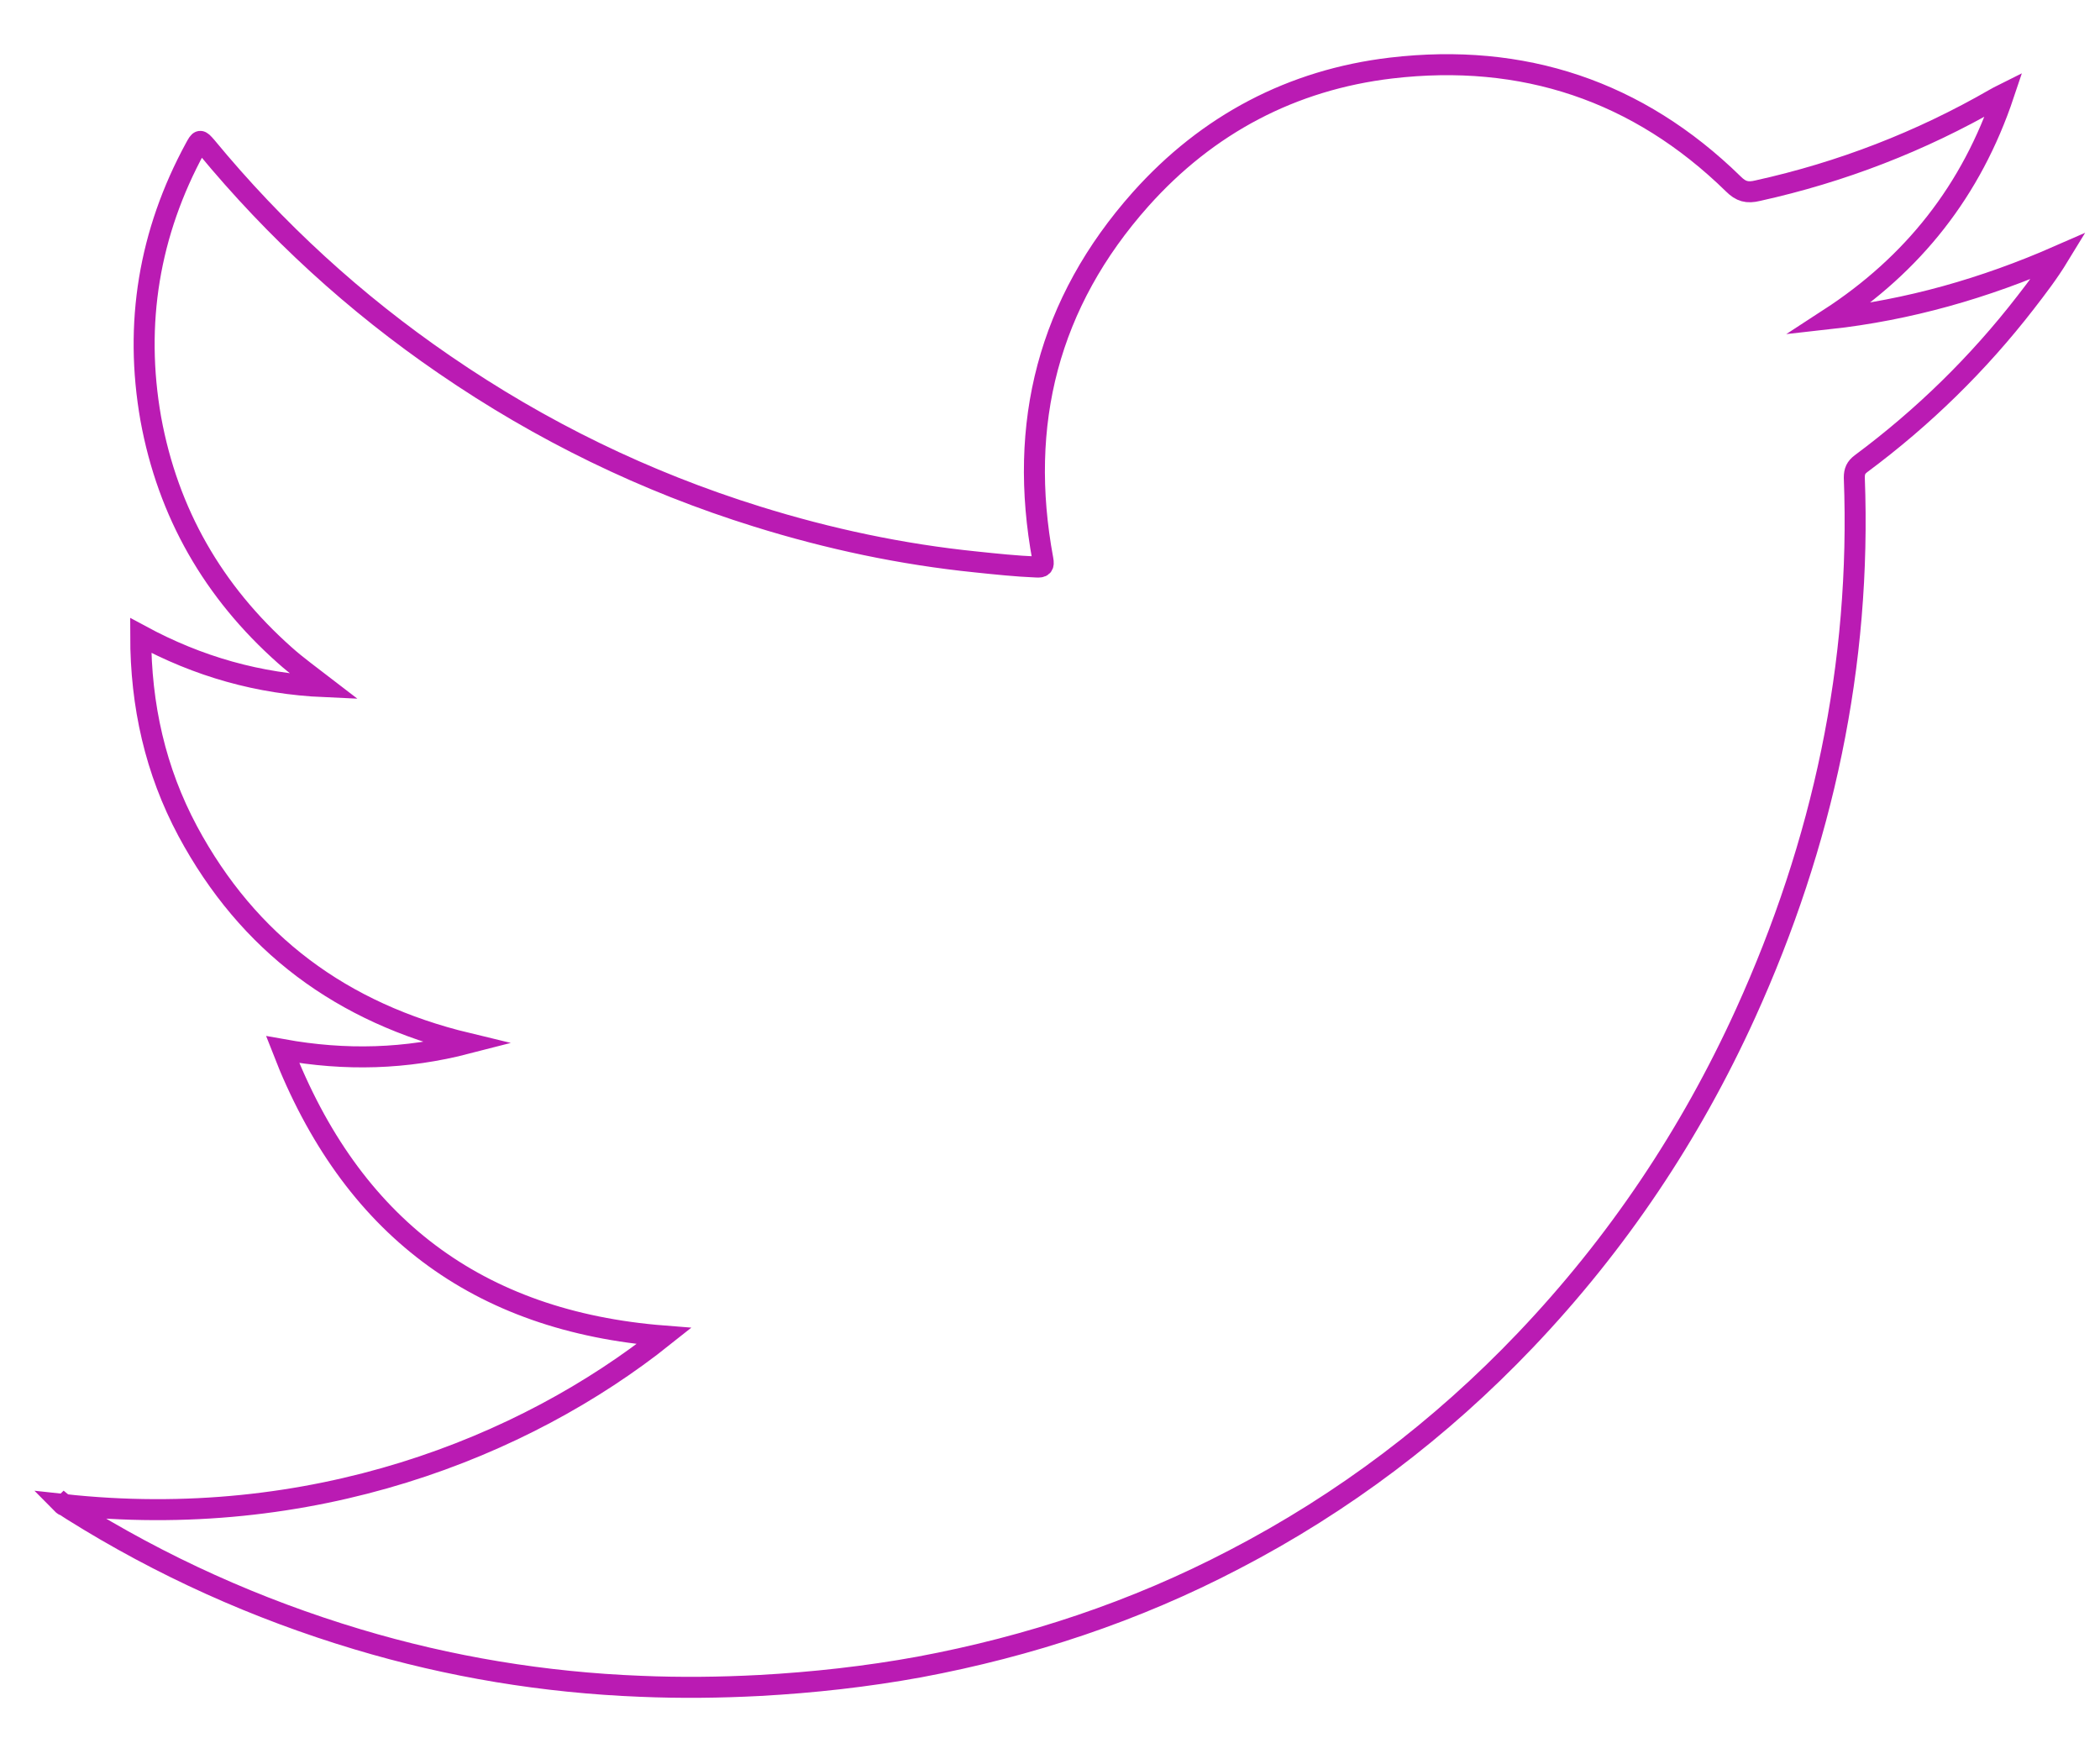
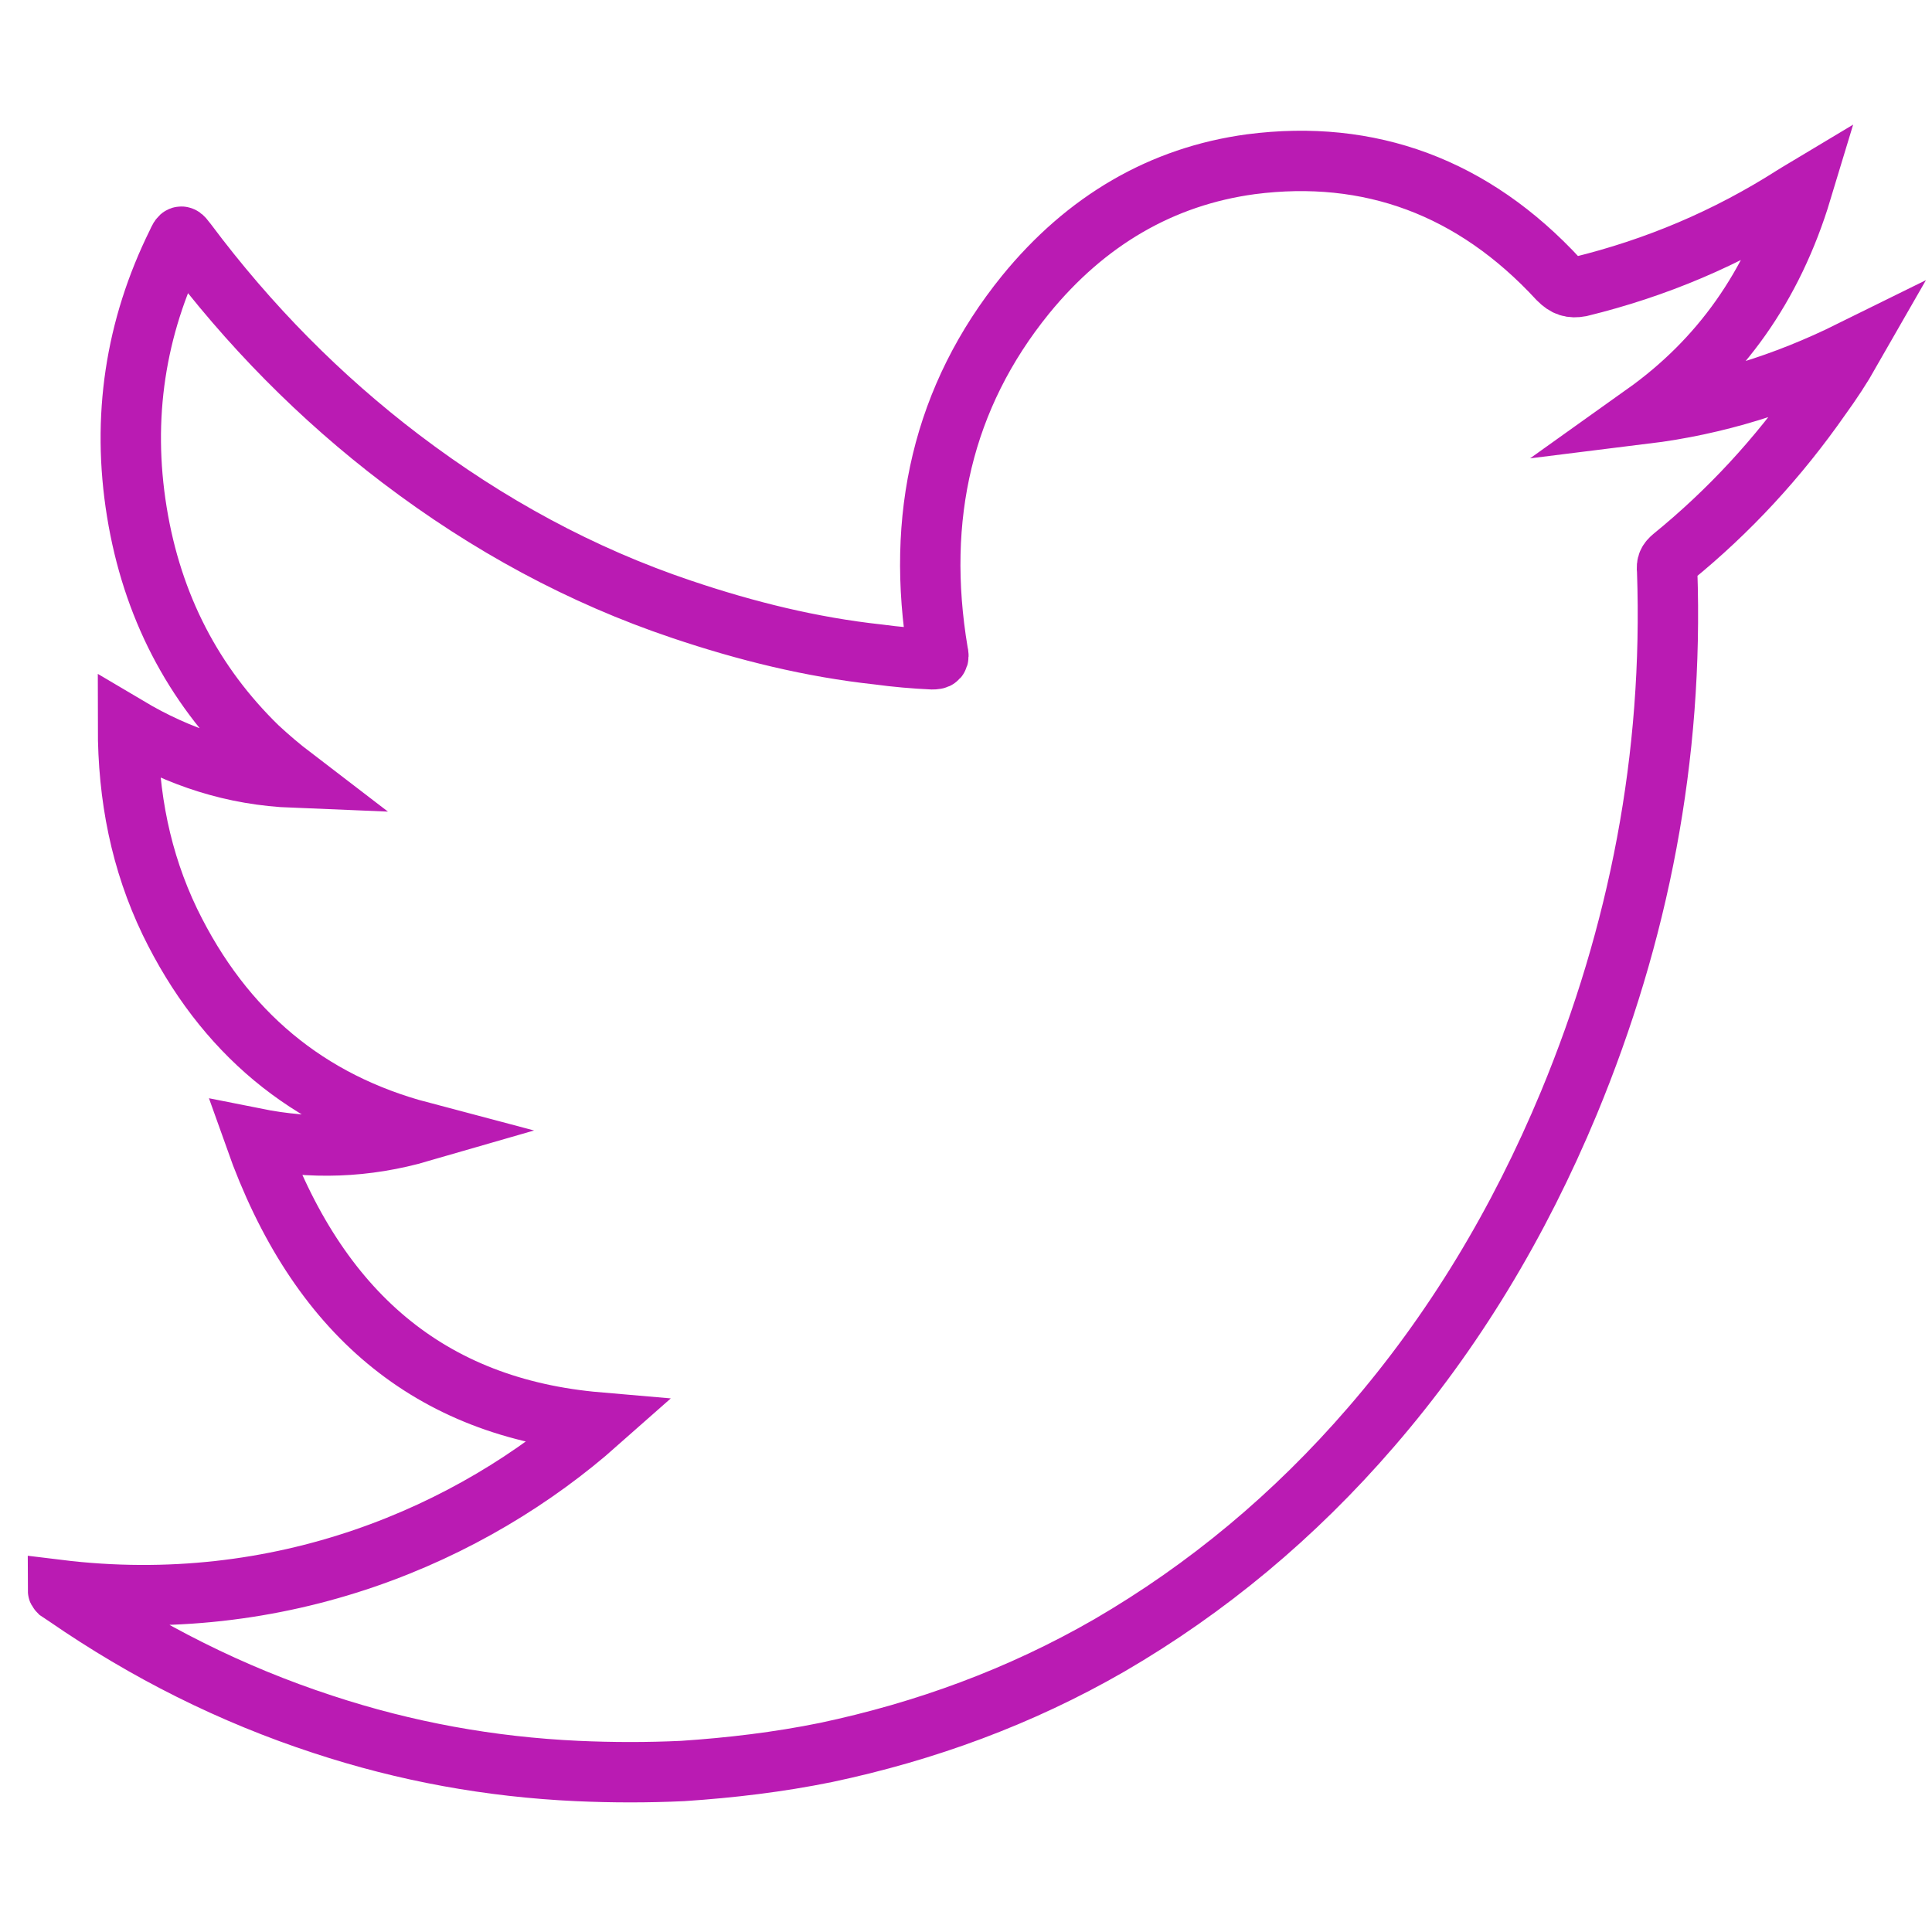
- <svg xmlns="http://www.w3.org/2000/svg" version="1.1" id="Layer_1" x="0px" y="0px" viewBox="0 0 50 42" style="enable-background:new 0 0 50 42;" xml:space="preserve">
+ <svg xmlns="http://www.w3.org/2000/svg" version="1.1" id="Layer_1" x="0px" y="0px" viewBox="0 0 24 24" style="enable-background:new 0 0 24 24;" xml:space="preserve">
  <style type="text/css">
- 	.st0{fill:none;stroke:#BA1BB3;stroke-miterlimit:10;}
- 	.st1{fill:none;stroke:#BA1BB3;stroke-width:0.5;stroke-miterlimit:10;}
+ 	.st0{fill:none;stroke:#BA1BB3;stroke-width:0.75;stroke-miterlimit:10;}
</style>
  <g>
    <g>
-       <path class="st0" d="M-165.29,1.65c6.19,0,12.39,0,18.58,0c0.12,0.02,0.24,0.05,0.36,0.07c1.04,0.11,2.06,0.34,3,0.79    c4.09,1.93,6.29,5.17,6.35,9.7c0.08,5.65,0.02,11.3,0.02,16.95c0,2.19-0.59,4.22-1.86,6c-2.16,3.03-5.13,4.54-8.84,4.55    c-5.55,0.01-11.1,0.01-16.65,0c-0.71,0-1.45-0.04-2.14-0.19c-4.31-0.95-7.07-3.57-8.25-7.83c-0.15-0.56-0.21-1.14-0.31-1.71    c0-6.19,0-12.39,0-18.58c0.06-0.39,0.1-0.78,0.19-1.17c0.97-4.31,3.58-7.08,7.84-8.26C-166.44,1.81-165.86,1.75-165.29,1.65z     M-140.34,20.71c0-2.76,0-5.52,0-8.29c0-0.87-0.09-1.73-0.38-2.56c-1.07-3.01-3.67-4.84-6.94-4.85    c-5.55-0.01-11.1-0.02-16.65,0.01c-0.83,0-1.69,0.12-2.48,0.38c-3.04,1.02-4.86,3.66-4.86,6.95c-0.01,5.54-0.02,11.07,0.01,16.61    c0,0.83,0.12,1.7,0.38,2.48c1.01,3.03,3.64,4.86,6.91,4.87c5.57,0.01,11.15,0.01,16.72,0c2.48,0,4.48-1,5.96-3    c0.95-1.29,1.33-2.77,1.33-4.36C-140.35,26.21-140.34,23.46-140.34,20.71z" />
-       <path class="st0" d="M-156,30.48c-5.39-0.01-9.82-4.44-9.8-9.82c0.02-5.4,4.46-9.82,9.83-9.79c5.39,0.03,9.78,4.42,9.78,9.8    C-146.18,26.06-150.62,30.49-156,30.48z M-149.57,20.69c0.02-3.53-2.86-6.42-6.41-6.44c-3.53-0.02-6.42,2.85-6.44,6.41    c-0.02,3.53,2.85,6.42,6.41,6.44C-152.48,27.12-149.59,24.24-149.57,20.69z" />
-       <path class="st0" d="M-145.78,8.02c1.36,0,2.5,1.13,2.48,2.48c-0.02,1.35-1.13,2.45-2.47,2.45c-1.36,0-2.5-1.14-2.48-2.48    C-148.24,9.12-147.13,8.02-145.78,8.02z" />
-     </g>
-   </g>
-   <g>
-     <g>
-       <path class="st0" d="M-115.95,19.63c0.1-0.72,0.19-1.45,0.3-2.17c0.46-2.83,1.54-5.41,3.16-7.76c2.45-3.56,5.73-6.06,9.79-7.51    c2.76-0.98,5.61-1.26,8.52-0.99c3.63,0.34,6.89,1.62,9.81,3.79c3.55,2.64,5.94,6.09,7.21,10.33c0.81,2.72,0.99,5.49,0.59,8.3    c-0.77,5.53-3.51,9.9-7.91,13.26c-1.59,1.22-3.39,2.09-5.29,2.74c-0.87,0.3-1.46-0.12-1.47-1.04c-0.01-1.71,0-3.43,0-5.14    c0-0.85-0.05-1.71-0.42-2.49c-0.22-0.46-0.52-0.88-0.79-1.31c0.72-0.13,1.51-0.23,2.27-0.43c2.02-0.52,3.82-1.41,5.04-3.18    c0.89-1.29,1.3-2.76,1.48-4.3c0.14-1.17,0.18-2.34-0.05-3.5c-0.25-1.29-0.81-2.44-1.67-3.43c-0.16-0.18-0.18-0.33-0.11-0.55    c0.57-1.63,0.35-3.22-0.25-4.79c-0.04-0.1-0.2-0.19-0.32-0.2c-0.69-0.1-1.34,0.1-1.94,0.38c-1,0.47-1.96,1.01-2.95,1.5    c-0.18,0.09-0.42,0.14-0.6,0.1c-3.08-0.77-6.16-0.77-9.25,0c-0.18,0.05-0.44-0.01-0.6-0.11c-1.26-0.8-2.58-1.44-4.03-1.82    c-0.02-0.01-0.05-0.02-0.07-0.02c-0.92-0.19-1.09-0.09-1.35,0.82c-0.41,1.41-0.48,2.81,0.01,4.21c0.04,0.11,0,0.31-0.08,0.4    c-1.66,1.89-2.04,4.12-1.81,6.53c0.13,1.41,0.47,2.76,1.1,4.03c0.89,1.79,2.4,2.88,4.22,3.51c1.08,0.38,2.24,0.53,3.37,0.79    c0.06,0.01,0.12,0.02,0.13,0.02c-0.29,0.52-0.59,1.04-0.86,1.57c-0.09,0.18-0.16,0.39-0.17,0.59c-0.02,0.42-0.24,0.61-0.61,0.71    c-1.25,0.34-2.5,0.56-3.69-0.18c-0.63-0.39-1.1-0.93-1.47-1.56c-0.57-0.97-1.37-1.68-2.45-2c-0.4-0.12-0.86-0.09-1.28-0.06    c-0.26,0.02-0.35,0.23-0.17,0.45c0.18,0.22,0.35,0.47,0.58,0.6c1.06,0.62,1.66,1.59,2.13,2.66c0.27,0.61,0.53,1.22,1.05,1.69    c0.83,0.75,1.83,1.03,2.91,1.08c0.93,0.04,1.87,0.01,2.86,0.01c0,0.56,0,1.21,0,1.87c0,0.5,0.02,1,0.02,1.51    c0,0.93-0.61,1.37-1.49,1.08c-2.92-1-5.5-2.57-7.66-4.78c-2.09-2.15-3.69-4.62-4.68-7.46c-0.56-1.61-0.88-3.27-1.01-4.98    c-0.01-0.15-0.04-0.3-0.06-0.45C-115.95,21.17-115.95,20.4-115.95,19.63z" />
-     </g>
-   </g>
-   <g>
-     <g>
-       <path class="st1" d="M-57.36,20.46c0-4.78,0-9.56,0-14.33c0-3.07,1.94-5.02,5-5.02c9.65,0,19.3,0,28.95,0    c2.39,0,4.23,1.36,4.76,3.54c0.1,0.42,0.14,0.87,0.14,1.31c0.01,9.69,0.01,19.38,0,29.08c0,2.83-1.99,4.83-4.82,4.84    c-9.73,0.01-19.47,0.01-29.2,0c-2.83,0-4.83-2-4.84-4.82C-57.37,30.18-57.36,25.32-57.36,20.46z M-55.51,20.43    c0,4.81,0,9.63,0,14.44c0,2.05,1.1,3.15,3.16,3.15c9.62,0,19.23,0,28.85,0c2.06,0,3.16-1.1,3.16-3.15c0-9.59,0-19.18,0-28.77    c0-2.05-1.1-3.15-3.16-3.15c-9.62,0-19.23,0-28.85,0c-2.06,0-3.16,1.1-3.16,3.15C-55.52,10.88-55.51,15.66-55.51,20.43z" />
-       <path class="st1" d="M-36.07,16.05c1.08-0.34,2.12-0.8,3.21-0.98c4.2-0.68,7.67,1.74,8.52,5.89c0.18,0.89,0.26,1.82,0.27,2.73    c0.03,3.11,0.01,6.23,0.01,9.34c0,1.01-0.29,1.3-1.32,1.3c-1.62,0-3.24,0-4.86,0c-0.92,0-1.23-0.32-1.24-1.23    c0-2.91,0.02-5.82-0.02-8.73c-0.01-0.6-0.12-1.22-0.33-1.78c-0.35-0.92-1.14-1.23-2.1-1.22c-0.94,0.01-1.57,0.46-1.87,1.31    c-0.18,0.52-0.29,1.09-0.3,1.64c-0.03,2.93-0.01,5.85-0.01,8.78c0,0.93-0.3,1.23-1.22,1.23c-1.65,0-3.31,0-4.96,0    c-0.9,0-1.21-0.3-1.21-1.19c0-5.66,0-11.33,0-16.99c0-0.9,0.29-1.19,1.19-1.19c1.62,0,3.24,0,4.86,0    C-36.38,14.96-36.16,15.16-36.07,16.05z" />
-       <path class="st1" d="M-51.81,24.63c0-2.79,0-5.58,0-8.37c0-1.03,0.27-1.31,1.3-1.31c1.65,0,3.31,0,4.96,0    c0.83,0,1.15,0.32,1.16,1.14c0,5.7,0,11.39,0,17.09c0,0.8-0.34,1.14-1.17,1.14c-1.69,0.01-3.38,0.01-5.06,0    c-0.85,0-1.18-0.33-1.18-1.18C-51.82,30.31-51.81,27.47-51.81,24.63z" />
-       <path class="st1" d="M-48.14,7.48c1.96,0.11,3.49,1.32,3.69,3.05c0.13,1.13-0.36,2.02-1.23,2.7c-1.47,1.14-3.82,0.99-5.17-0.3    c-1.53-1.47-1.16-3.92,0.78-4.87C-49.48,7.76-48.79,7.66-48.14,7.48z" />
-     </g>
-   </g>
-   <g>
-     <g>
-       <path class="st1" d="M1.5,35.82c5.9,0.65,10.96-1.34,14.31-4.01c-4.45-0.35-7.45-2.62-9.08-6.82c1.5,0.27,2.93,0.23,4.4-0.15    c-2.99-0.72-5.22-2.37-6.66-5.05c-0.77-1.44-1.12-2.99-1.12-4.66c1.37,0.74,2.8,1.15,4.38,1.22c-0.35-0.27-0.66-0.49-0.95-0.75    C5.08,14.09,4,12.22,3.59,9.97C3.19,7.7,3.55,5.54,4.65,3.52c0.11-0.2,0.11-0.2,0.26-0.03c1.65,2,3.54,3.73,5.67,5.19    c2.3,1.58,4.78,2.79,7.45,3.62c1.7,0.53,3.44,0.9,5.21,1.08c0.48,0.05,0.95,0.1,1.43,0.12c0.15,0.01,0.19-0.02,0.16-0.18    c-0.6-3.23,0.13-6.11,2.33-8.58c1.59-1.78,3.6-2.84,5.96-3.12c3.14-0.37,5.88,0.54,8.15,2.76c0.18,0.18,0.33,0.22,0.58,0.16    c1.99-0.44,3.88-1.17,5.65-2.19c0.05-0.03,0.11-0.06,0.21-0.11c-0.77,2.3-2.16,4.05-4.16,5.35c1.89-0.21,3.69-0.72,5.47-1.5    c-0.25,0.41-0.52,0.76-0.79,1.11c-1.13,1.46-2.44,2.74-3.92,3.84c-0.12,0.09-0.16,0.18-0.16,0.33c0.17,4.46-0.75,8.71-2.59,12.76    c-1.31,2.88-3.05,5.48-5.24,7.78c-2.02,2.12-4.33,3.87-6.93,5.22c-2.37,1.24-4.88,2.07-7.5,2.56c-1.26,0.23-2.53,0.37-3.8,0.44    c-0.95,0.05-1.89,0.06-2.84,0.02c-2.29-0.09-4.54-0.46-6.74-1.12c-2.4-0.72-4.67-1.74-6.79-3.07c-0.06-0.04-0.13-0.08-0.19-0.13    C1.51,35.85,1.51,35.83,1.5,35.82z" />
+       <path class="st0" d="M0.72,19.75c2.77,0.34,5.14-0.69,6.71-2.08c-2.09-0.18-3.49-1.36-4.26-3.53c0.7,0.14,1.37,0.12,2.06-0.08    c-1.4-0.37-2.45-1.23-3.12-2.61C1.75,10.7,1.59,9.9,1.59,9.03c0.64,0.38,1.31,0.6,2.06,0.63C3.48,9.53,3.34,9.41,3.2,9.28    C2.4,8.5,1.89,7.53,1.7,6.36C1.51,5.19,1.68,4.07,2.2,3.02c0.05-0.11,0.05-0.1,0.12-0.01C3.09,4.04,3.98,4.94,4.98,5.7    c1.08,0.82,2.24,1.45,3.49,1.87c0.8,0.27,1.61,0.47,2.44,0.56c0.22,0.03,0.45,0.05,0.67,0.06c0.07,0,0.09-0.01,0.07-0.09    c-0.28-1.67,0.06-3.17,1.09-4.44c0.75-0.92,1.69-1.47,2.8-1.62c1.47-0.19,2.76,0.28,3.82,1.43c0.09,0.09,0.16,0.11,0.27,0.09    c0.94-0.23,1.82-0.6,2.65-1.13c0.03-0.02,0.05-0.03,0.1-0.06c-0.36,1.19-1.01,2.1-1.95,2.77c0.89-0.11,1.73-0.37,2.56-0.78    c-0.12,0.21-0.24,0.39-0.37,0.57c-0.53,0.76-1.14,1.42-1.84,1.99c-0.06,0.05-0.08,0.09-0.07,0.17c0.08,2.31-0.35,4.51-1.22,6.61    c-0.62,1.49-1.43,2.84-2.46,4.03c-0.95,1.1-2.03,2-3.25,2.71c-1.11,0.64-2.29,1.07-3.52,1.33c-0.59,0.12-1.18,0.19-1.78,0.23    C8.05,22.02,7.61,22.02,7.17,22c-1.08-0.05-2.13-0.24-3.16-0.58c-1.13-0.37-2.19-0.9-3.19-1.59c-0.03-0.02-0.06-0.04-0.09-0.06    C0.72,19.76,0.72,19.76,0.72,19.75z" />
    </g>
  </g>
</svg>
